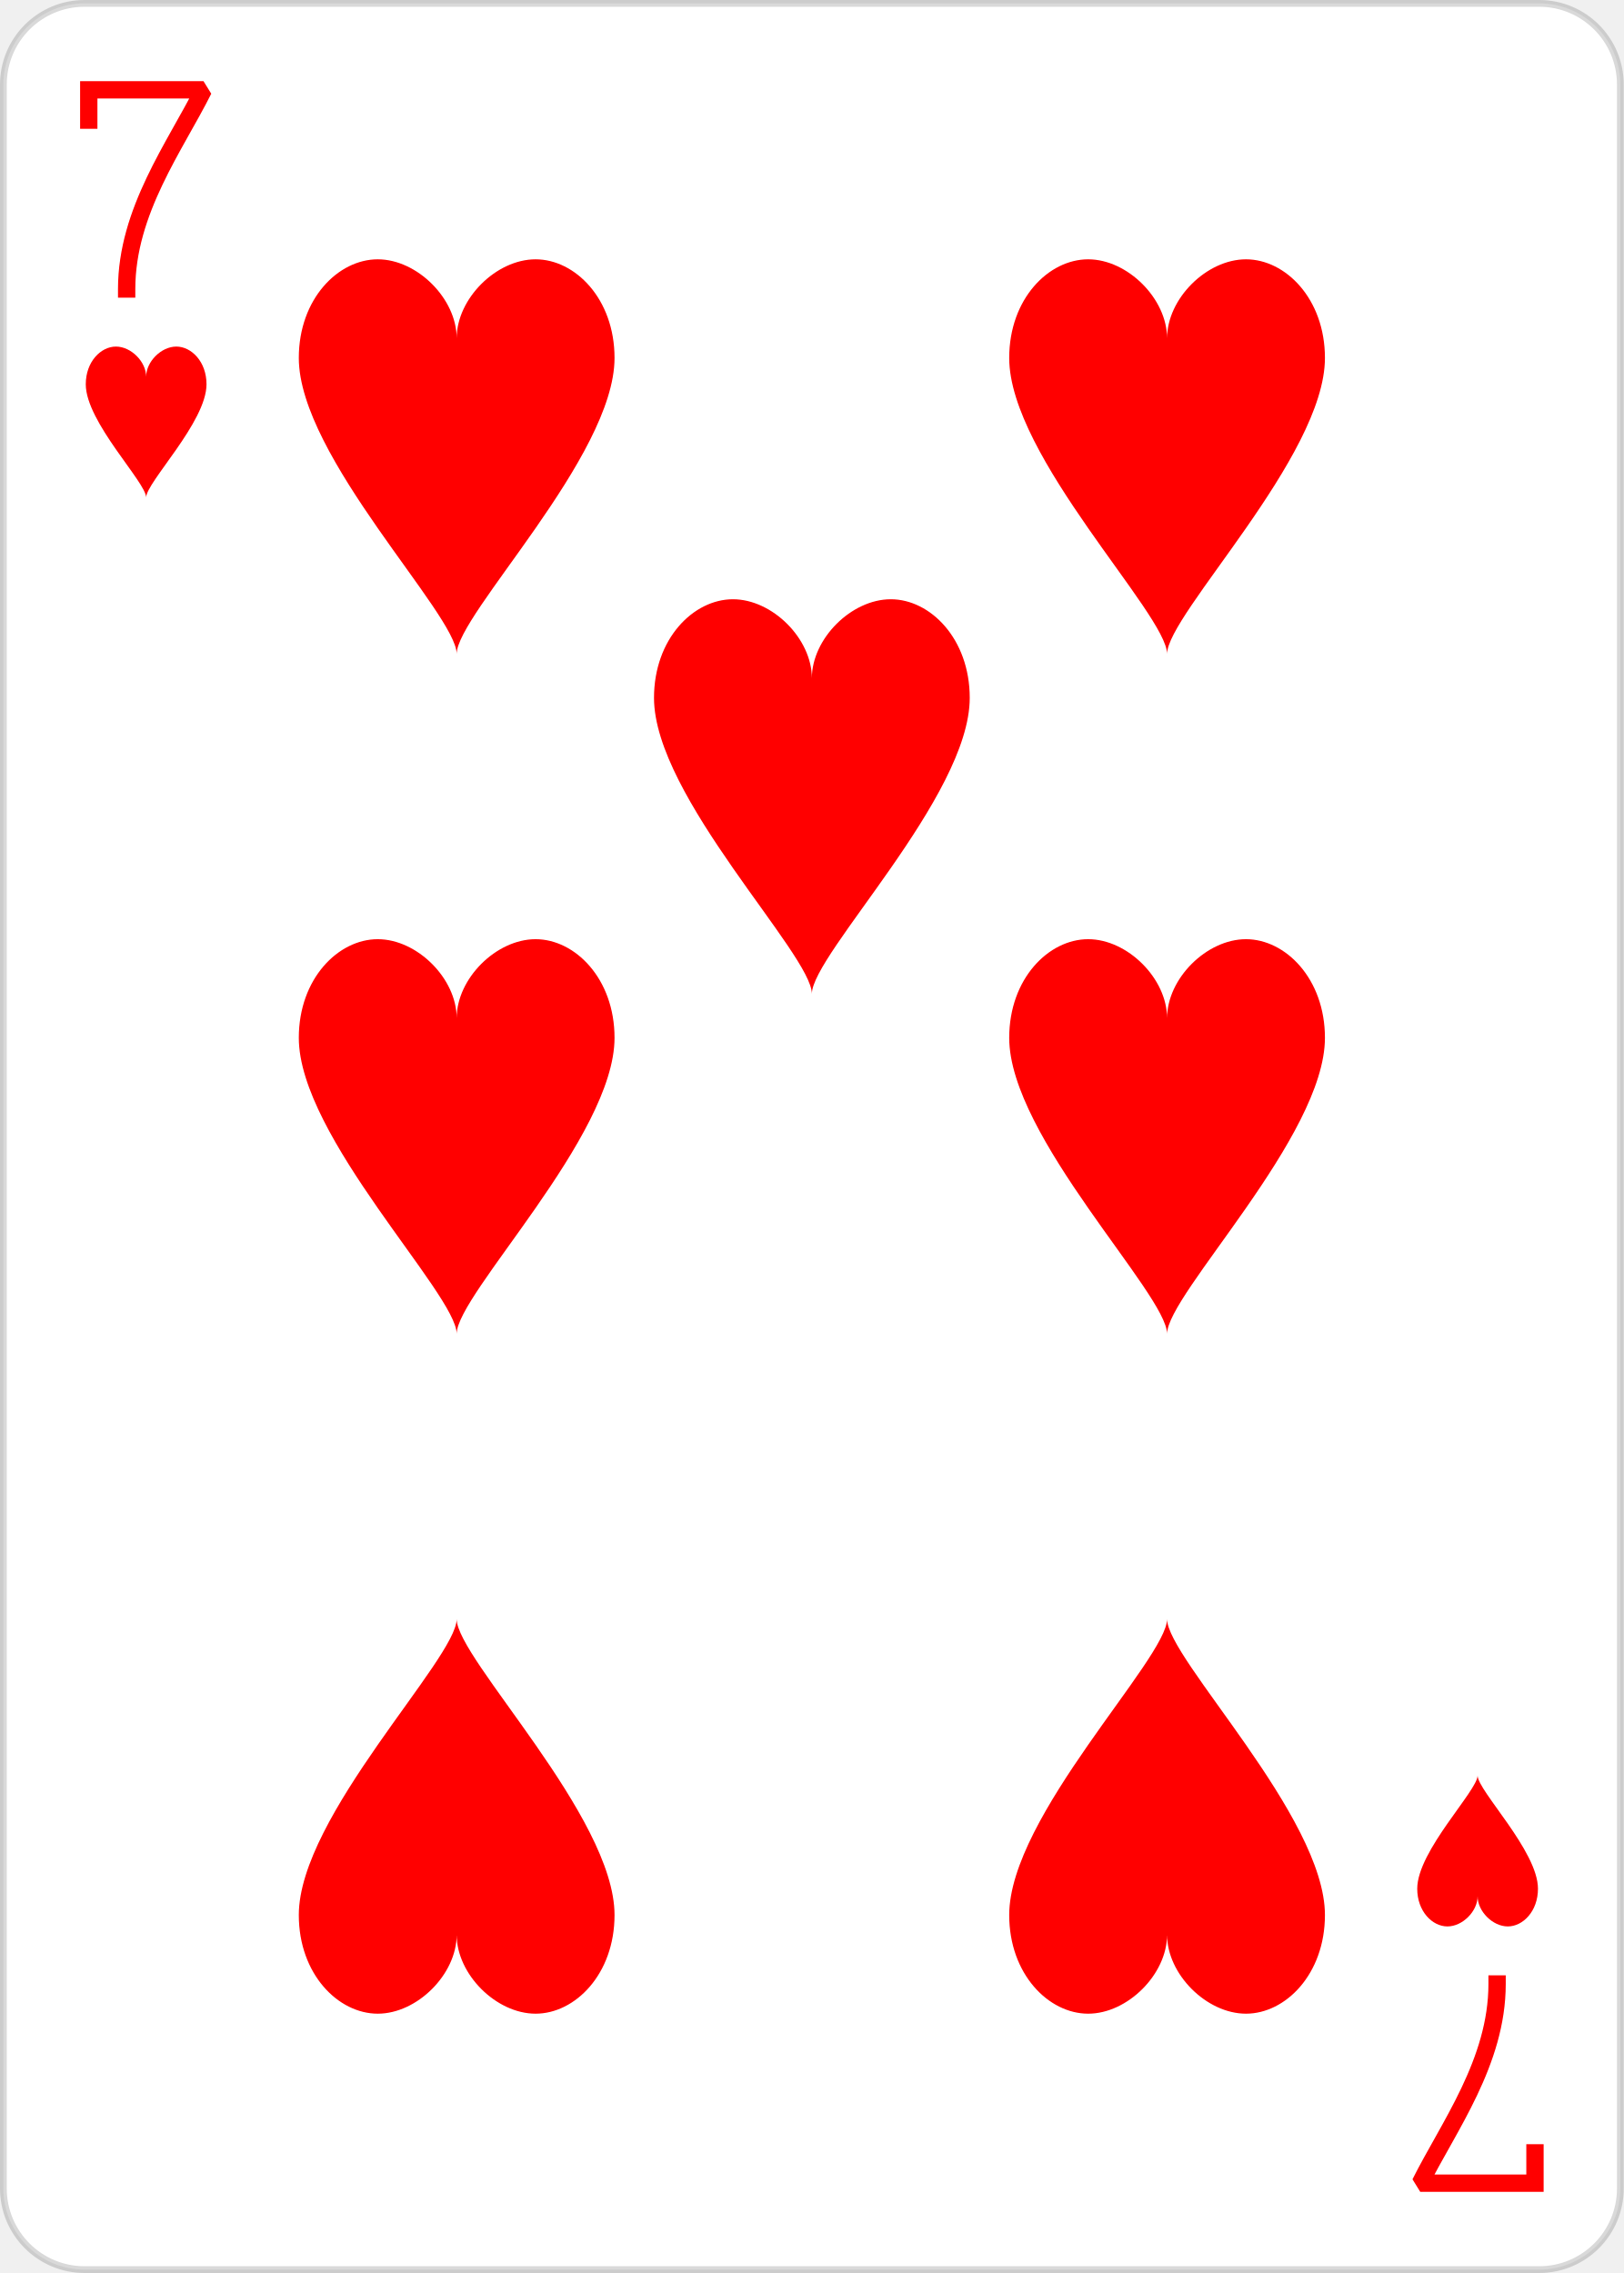
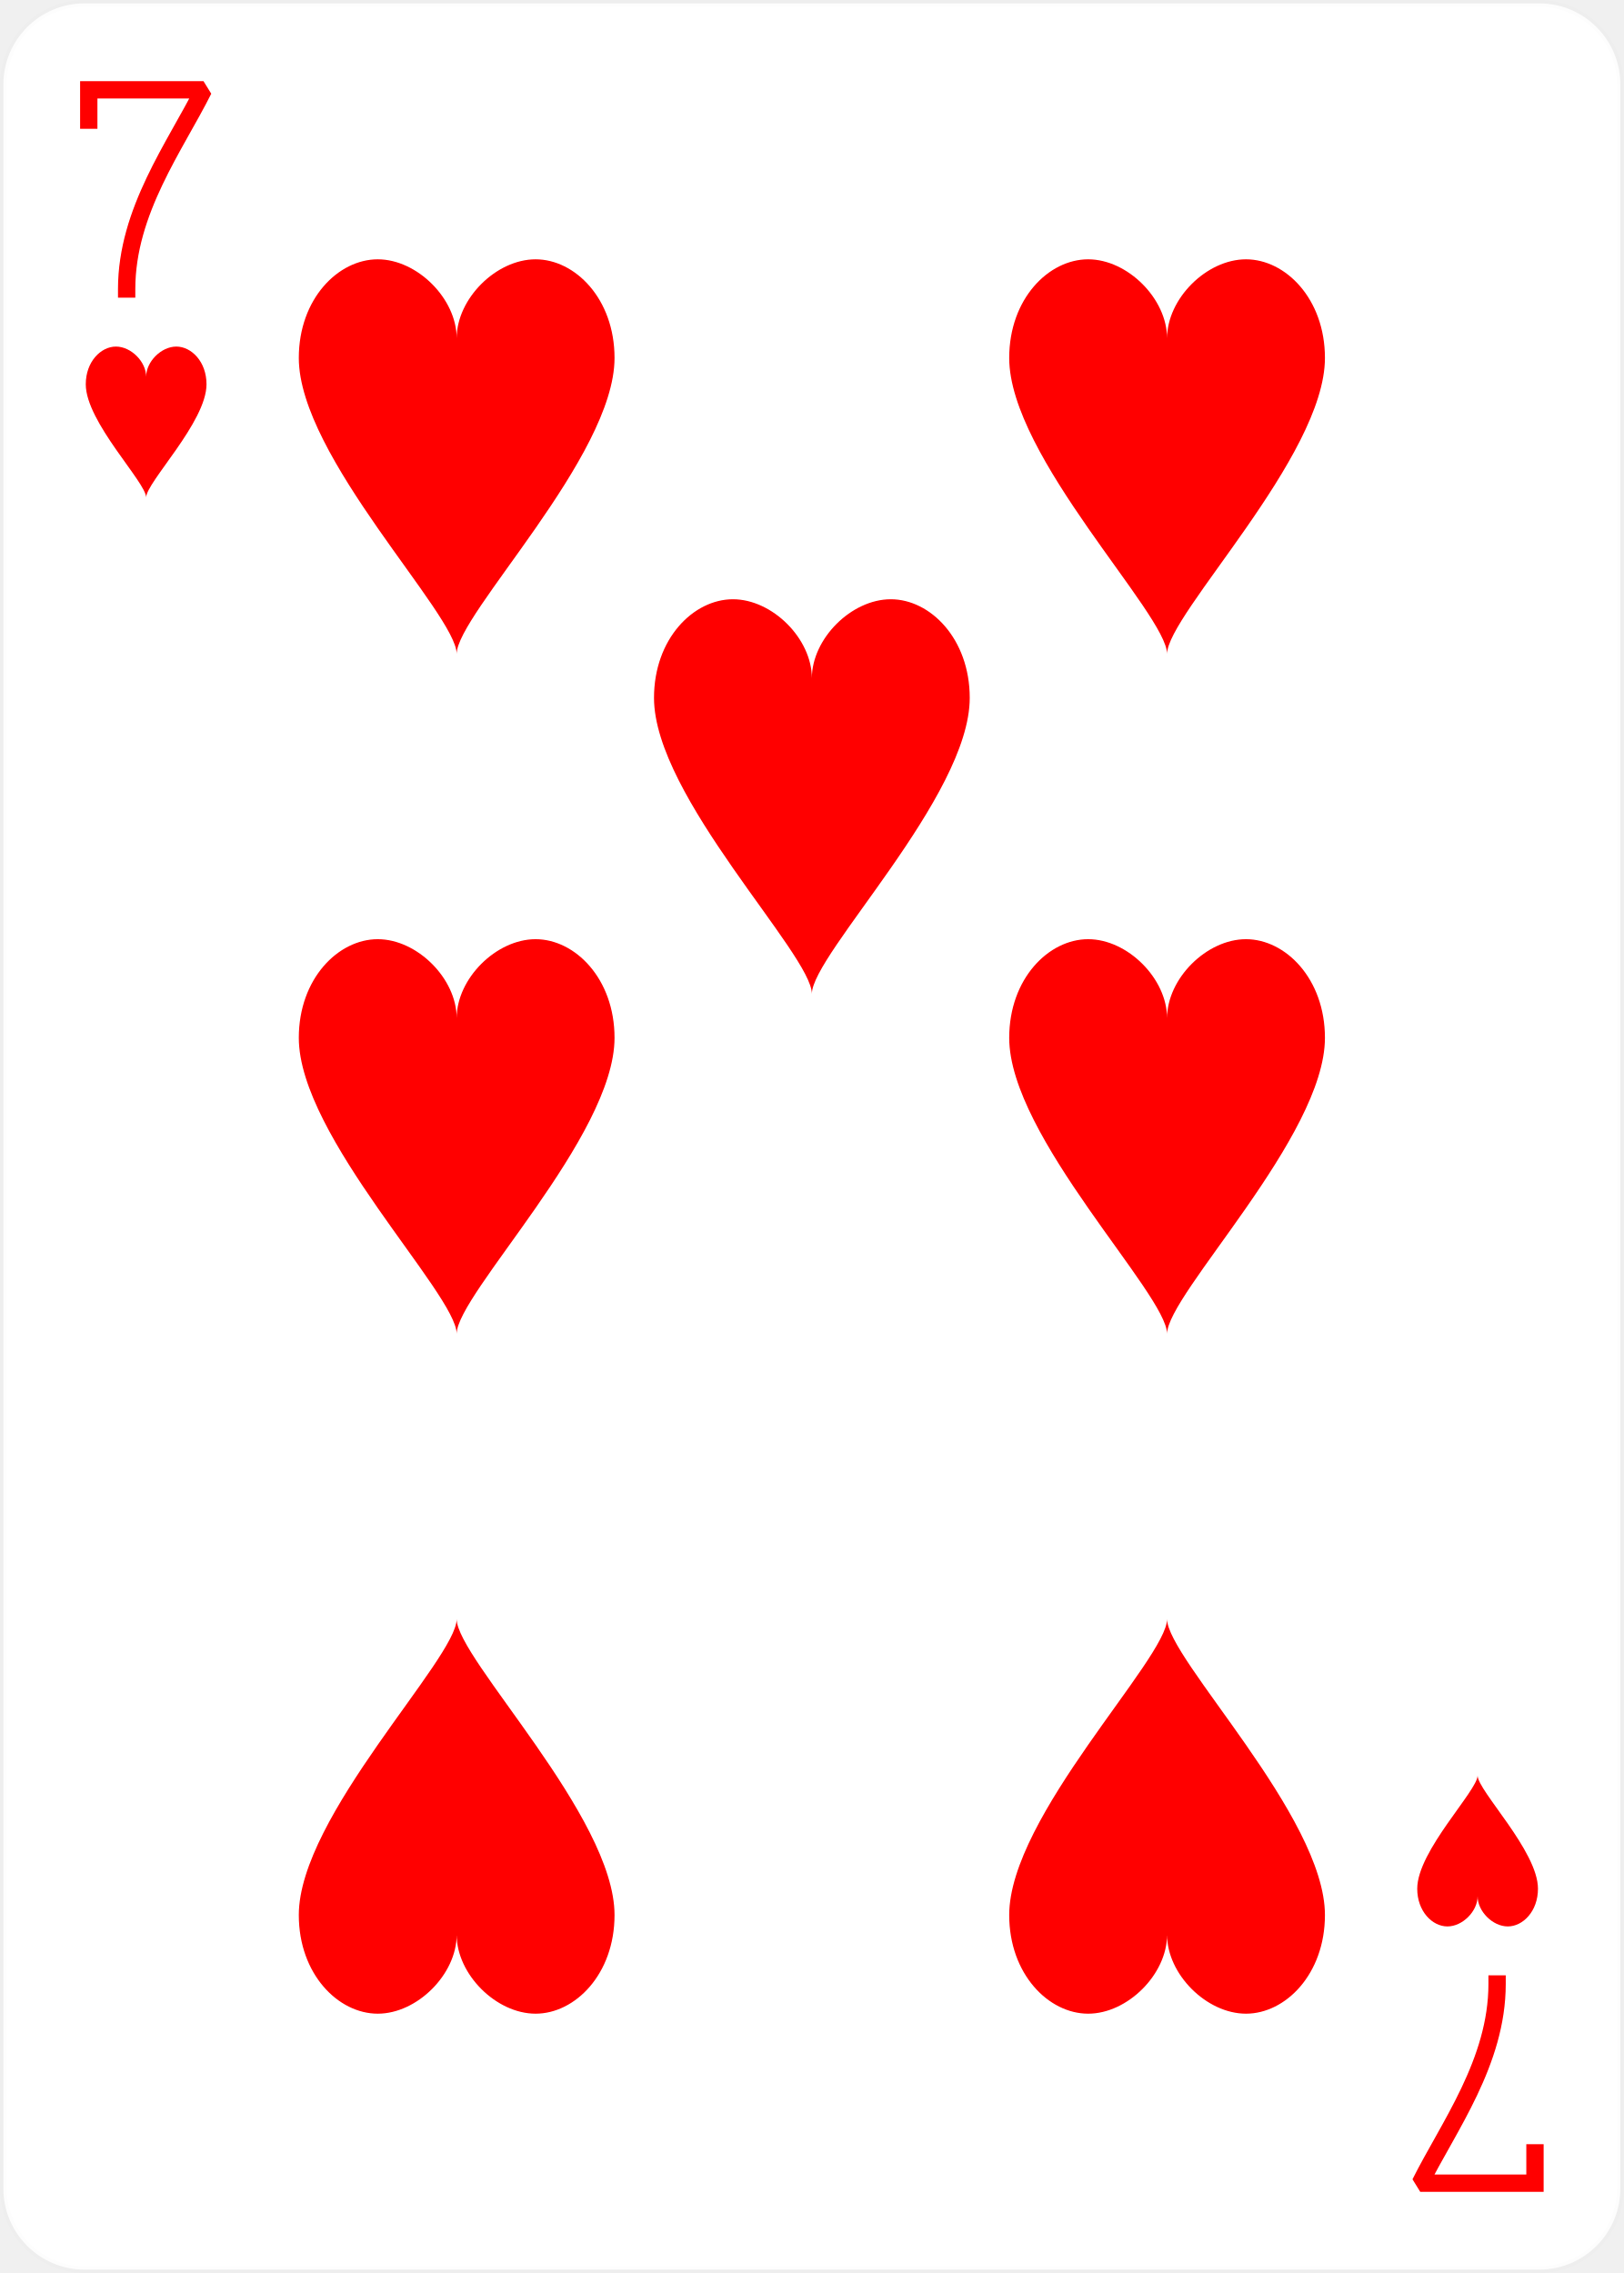
<svg xmlns="http://www.w3.org/2000/svg" xmlns:xlink="http://www.w3.org/1999/xlink" class="card" face="7H" height="13.125in" preserveAspectRatio="none" viewBox="-120 -168 240 336" width="9.375in">
  <style>
    /* CSS pour centrer le SVG dans l'écran */
    svg {
        position: absolute;
        top: 50%;
        left: 50%;
        transform: translate(-50%, -50%);
    }
    body {
        margin: 0;
        overflow: hidden;
    }
</style>
  <defs>
    <symbol id="SH7" viewBox="-600 -600 1200 1200" preserveAspectRatio="xMinYMid">
      <path d="M0 -300C0 -400 100 -500 200 -500C300 -500 400 -400 400 -250C400 0 0 400 0 500C0 400 -400 0 -400 -250C-400 -400 -300 -500 -200 -500C-100 -500 0 -400 -0 -300Z" fill="red" />
    </symbol>
    <symbol id="VH7" viewBox="-500 -500 1000 1000" preserveAspectRatio="xMinYMid">
      <path d="M-265 -320L-265 -460L265 -460C135 -200 -90 100 -90 460" stroke="red" stroke-width="80" stroke-linecap="square" stroke-miterlimit="1.5" fill="none" />
    </symbol>
  </defs>
-   <rect width="239" height="335" x="-119.5" y="-167.5" rx="12" ry="12" fill="white" stroke="rgba(0,0,0,0.15)" />
+   <rect width="239" height="335" x="-119.5" y="-167.5" rx="12" ry="12" fill="white" stroke="rgba(0,0,0,0.01)" />
  <use xlink:href="#VH7" height="32" width="32" x="-114.4" y="-156" />
  <use xlink:href="#SH7" height="26.769" width="26.769" x="-111.784" y="-119" />
  <use xlink:href="#SH7" height="70" width="70" x="-87.501" y="-135.501" />
  <use xlink:href="#SH7" height="70" width="70" x="17.501" y="-135.501" />
  <use xlink:href="#SH7" height="70" width="70" x="-87.501" y="-35" />
  <use xlink:href="#SH7" height="70" width="70" x="17.501" y="-35" />
  <use xlink:href="#SH7" height="70" width="70" x="-35" y="-85.25" />
  <g transform="rotate(180)">
    <use xlink:href="#VH7" height="32" width="32" x="-114.4" y="-156" />
    <use xlink:href="#SH7" height="26.769" width="26.769" x="-111.784" y="-119" />
    <use xlink:href="#SH7" height="70" width="70" x="-87.501" y="-135.501" />
    <use xlink:href="#SH7" height="70" width="70" x="17.501" y="-135.501" />
  </g>
</svg>
